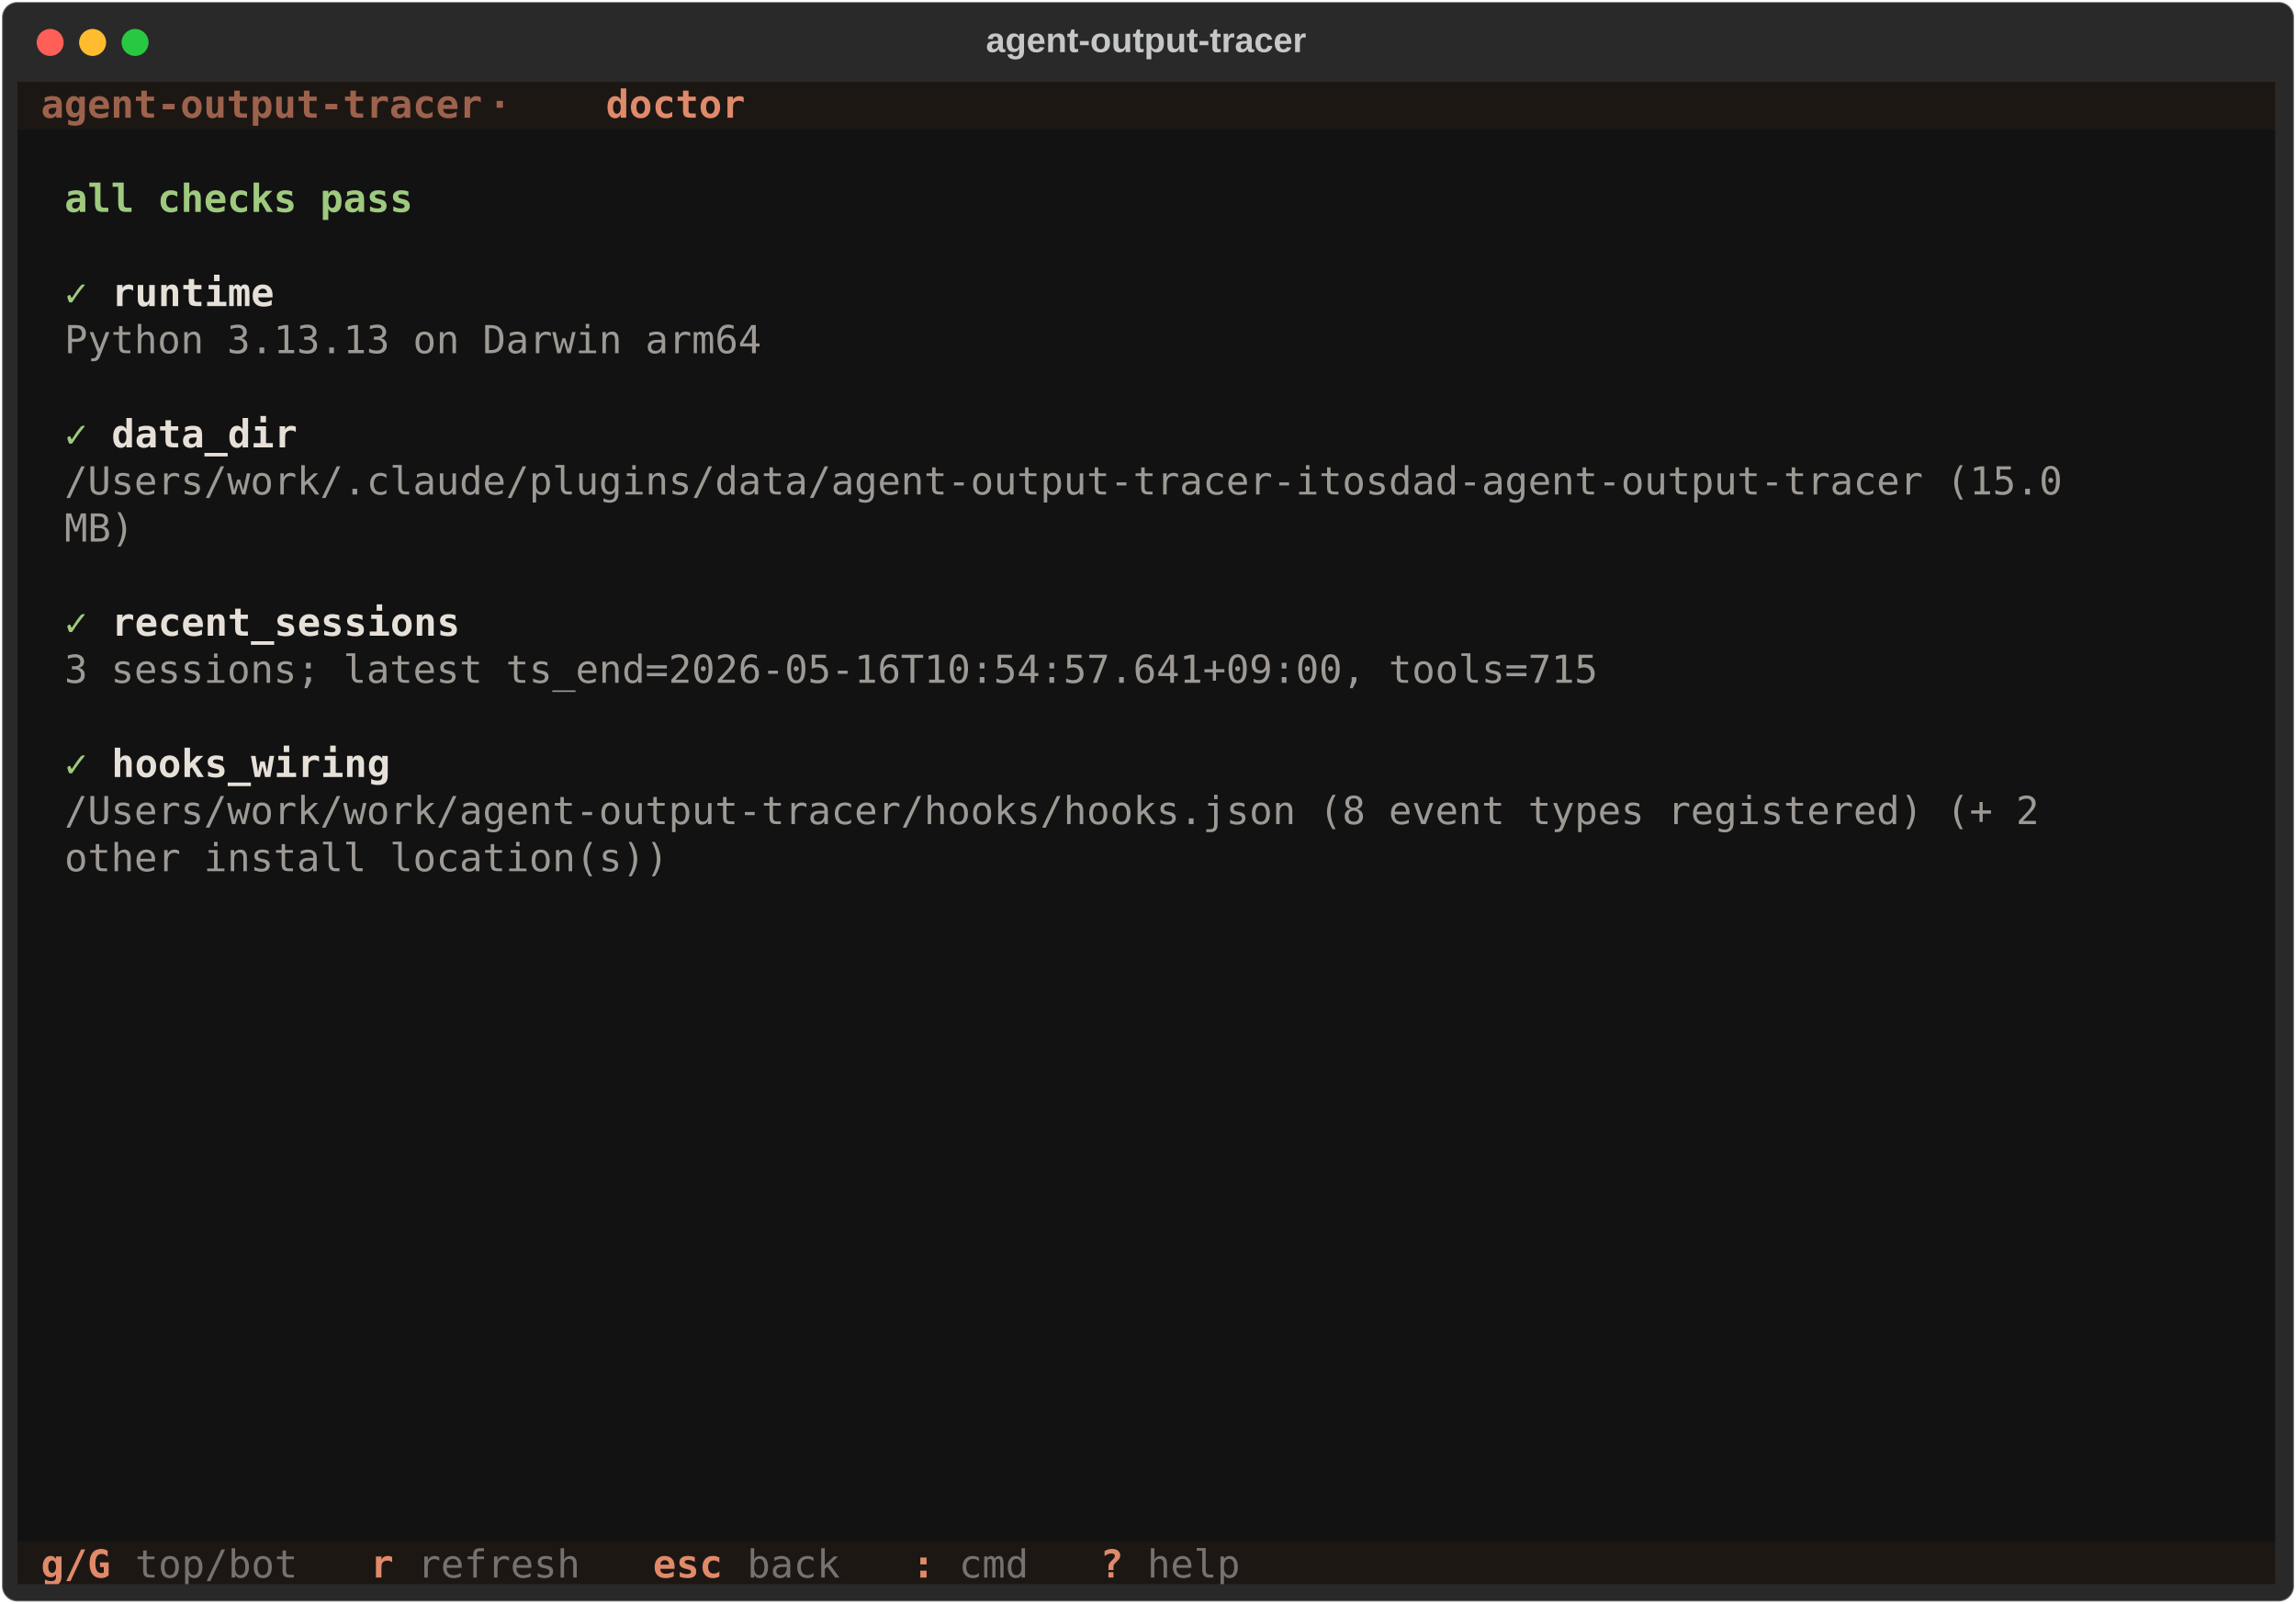
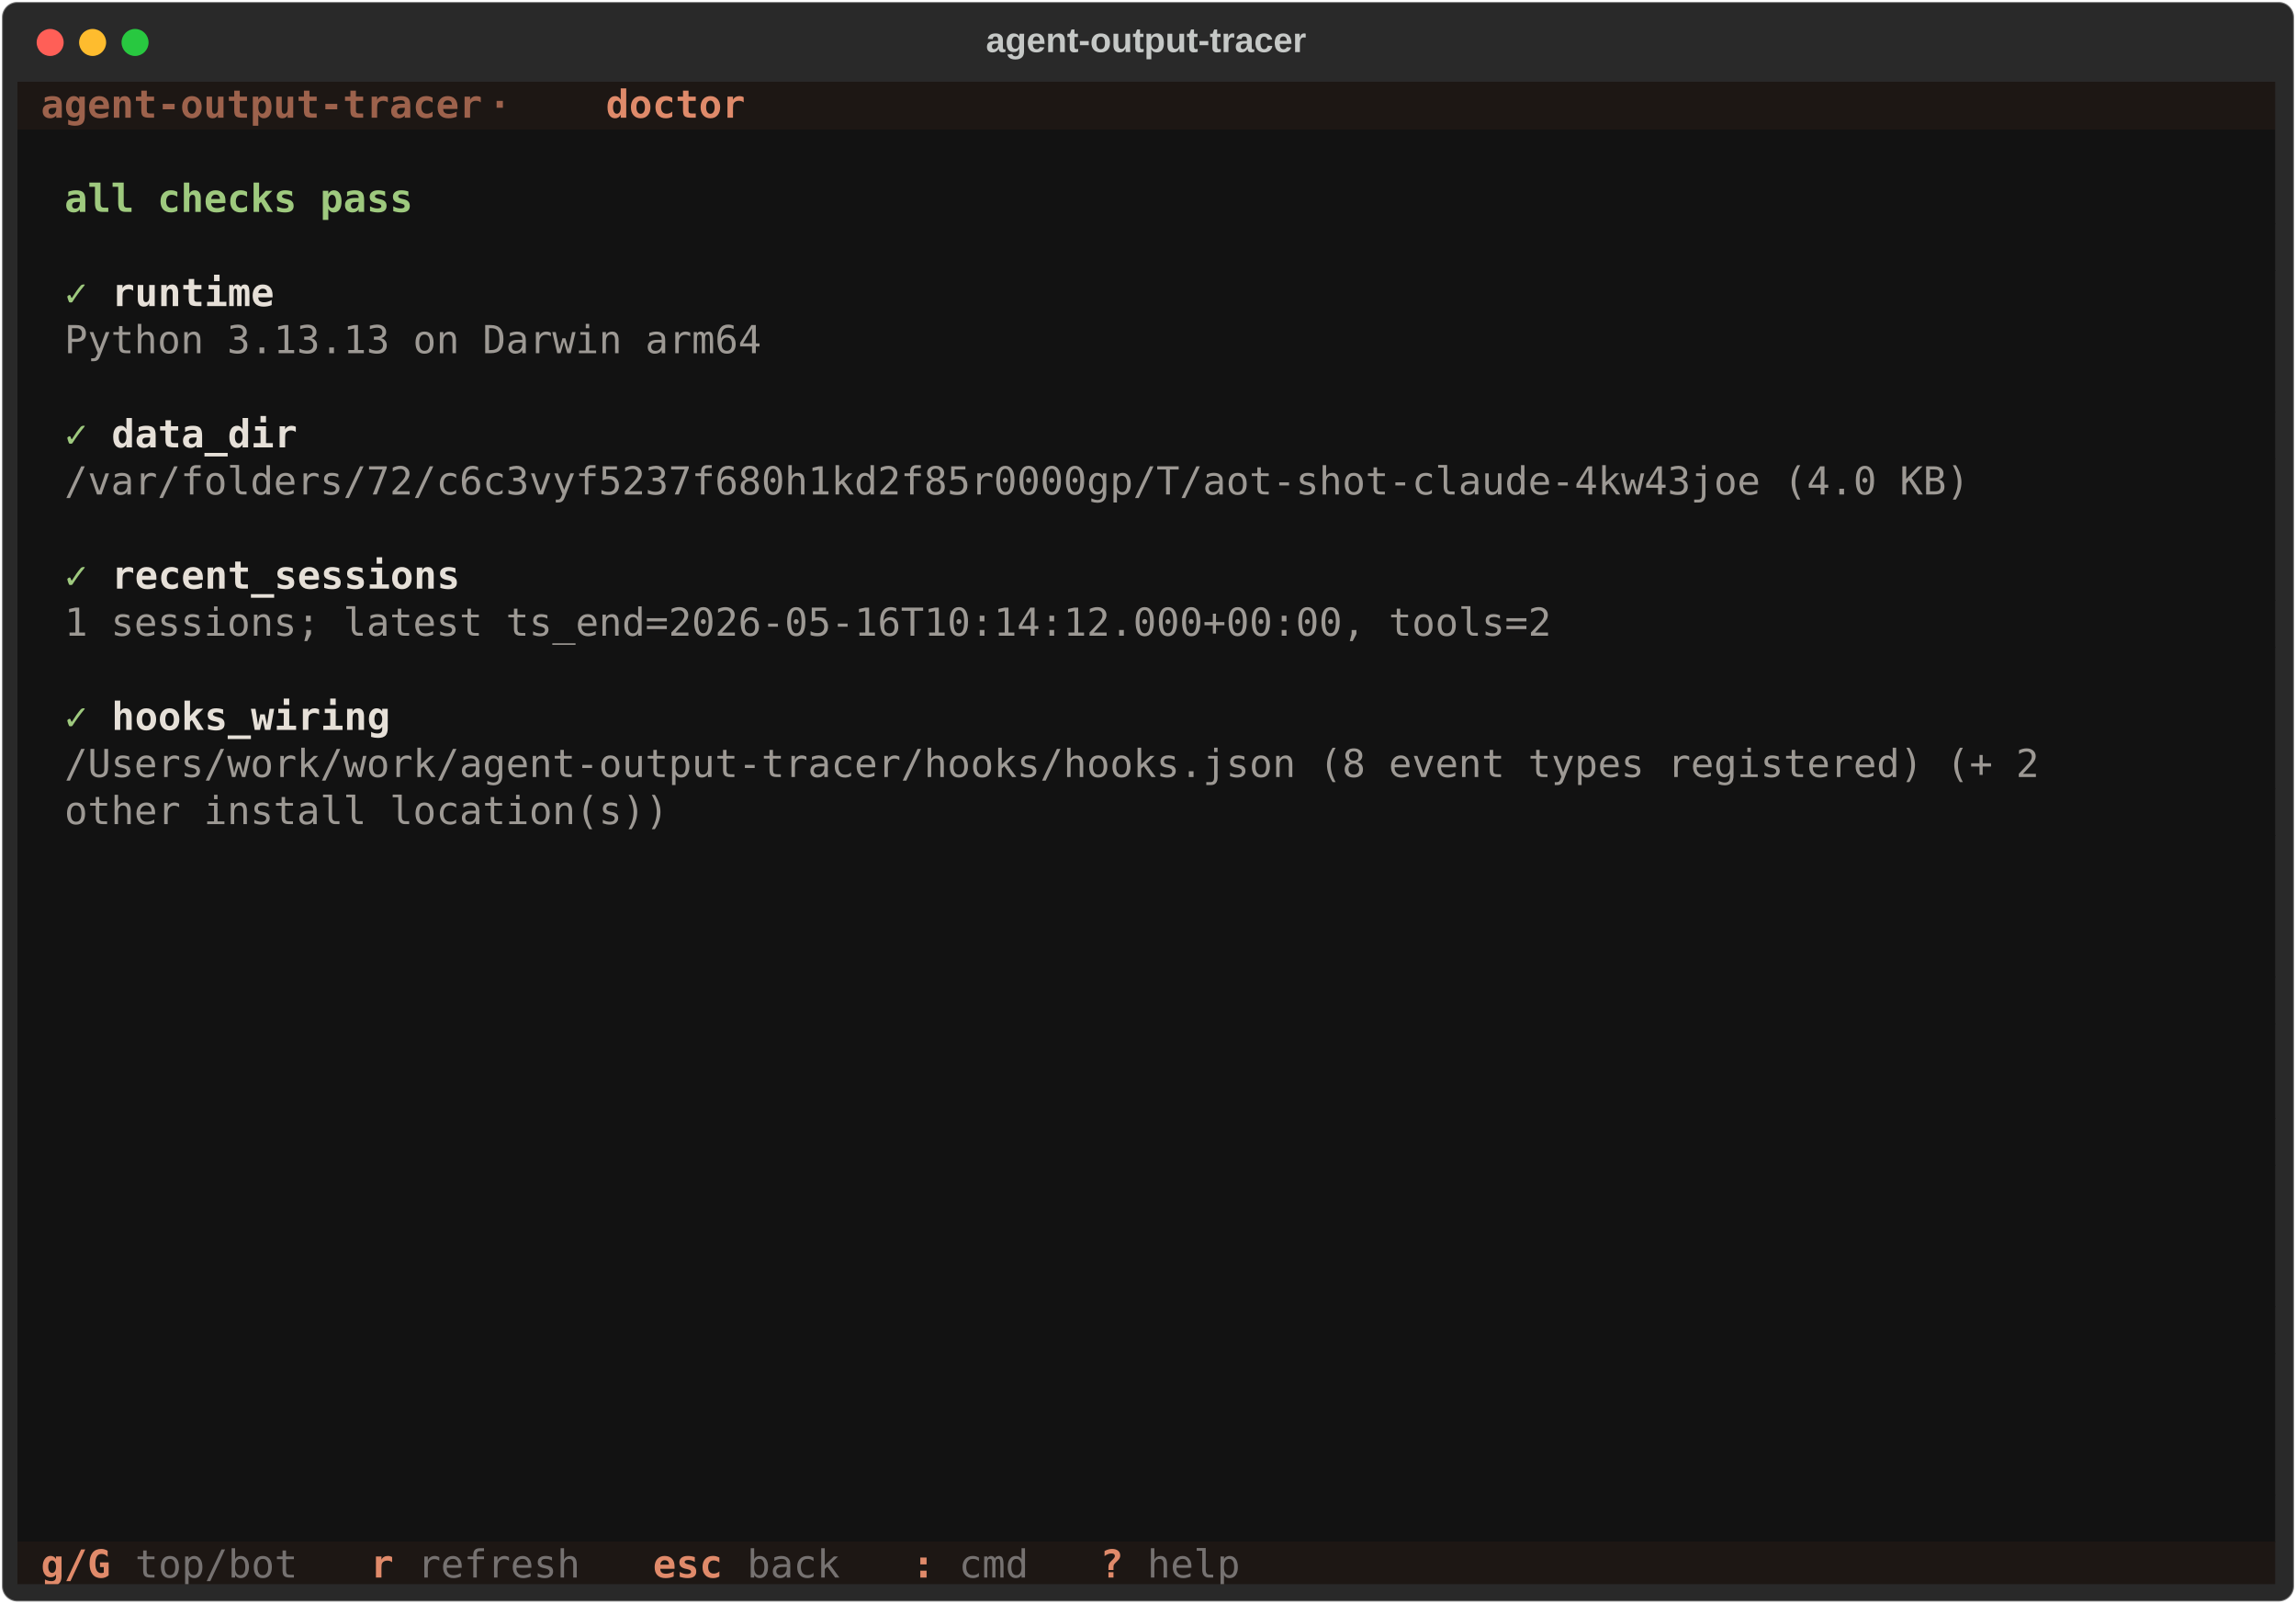
<svg xmlns="http://www.w3.org/2000/svg" class="rich-terminal" viewBox="0 0 1190 830.8">
  <style>

    @font-face {
        font-family: "Fira Code";
        src: local("FiraCode-Regular"),
                url("https://cdnjs.cloudflare.com/ajax/libs/firacode/6.2.0/woff2/FiraCode-Regular.woff2") format("woff2"),
                url("https://cdnjs.cloudflare.com/ajax/libs/firacode/6.2.0/woff/FiraCode-Regular.woff") format("woff");
        font-style: normal;
        font-weight: 400;
    }
    @font-face {
        font-family: "Fira Code";
        src: local("FiraCode-Bold"),
                url("https://cdnjs.cloudflare.com/ajax/libs/firacode/6.2.0/woff2/FiraCode-Bold.woff2") format("woff2"),
                url("https://cdnjs.cloudflare.com/ajax/libs/firacode/6.2.0/woff/FiraCode-Bold.woff") format("woff");
        font-style: bold;
        font-weight: 700;
    }

-     .terminal-2627434333-matrix {
+     .terminal-1812144812-matrix {
        font-family: Fira Code, monospace;
        font-size: 20px;
        line-height: 24.4px;
        font-variant-east-asian: full-width;
    }

-     .terminal-2627434333-title {
+     .terminal-1812144812-title {
        font-size: 18px;
        font-weight: bold;
        font-family: arial;
    }

-     .terminal-2627434333-r1 { fill: #c5c8c6 }
- .terminal-2627434333-r2 { fill: #9d624c;font-weight: bold }
- .terminal-2627434333-r3 { fill: #df8a6a;font-weight: bold }
- .terminal-2627434333-r4 { fill: #9ec97e;font-weight: bold }
- .terminal-2627434333-r5 { fill: #e6e0d8 }
- .terminal-2627434333-r6 { fill: #e6e0d8;font-weight: bold }
- .terminal-2627434333-r7 { fill: #9d9994 }
- .terminal-2627434333-r8 { fill: #e08a6a;font-weight: bold }
- .terminal-2627434333-r9 { fill: #a4a2a1 }
- .terminal-2627434333-r10 { fill: #767271 }
+     .terminal-1812144812-r1 { fill: #c5c8c6 }
+ .terminal-1812144812-r2 { fill: #9d624c;font-weight: bold }
+ .terminal-1812144812-r3 { fill: #df8a6a;font-weight: bold }
+ .terminal-1812144812-r4 { fill: #9ec97e;font-weight: bold }
+ .terminal-1812144812-r5 { fill: #e6e0d8 }
+ .terminal-1812144812-r6 { fill: #e6e0d8;font-weight: bold }
+ .terminal-1812144812-r7 { fill: #9d9994 }
+ .terminal-1812144812-r8 { fill: #e08a6a;font-weight: bold }
+ .terminal-1812144812-r9 { fill: #a4a2a1 }
+ .terminal-1812144812-r10 { fill: #767271 }
    </style>
  <defs>
-     <clipPath id="terminal-2627434333-clip-terminal">
+     <clipPath id="terminal-1812144812-clip-terminal">
      <rect x="0" y="0" width="1170.2" height="779.8" />
    </clipPath>
-     <clipPath id="terminal-2627434333-line-0">
+     <clipPath id="terminal-1812144812-line-0">
      <rect x="0" y="1.5" width="1171.2" height="24.65" />
    </clipPath>
-     <clipPath id="terminal-2627434333-line-1">
+     <clipPath id="terminal-1812144812-line-1">
      <rect x="0" y="25.9" width="1171.2" height="24.65" />
    </clipPath>
-     <clipPath id="terminal-2627434333-line-2">
+     <clipPath id="terminal-1812144812-line-2">
      <rect x="0" y="50.3" width="1171.2" height="24.65" />
    </clipPath>
-     <clipPath id="terminal-2627434333-line-3">
+     <clipPath id="terminal-1812144812-line-3">
      <rect x="0" y="74.7" width="1171.2" height="24.65" />
    </clipPath>
-     <clipPath id="terminal-2627434333-line-4">
+     <clipPath id="terminal-1812144812-line-4">
      <rect x="0" y="99.1" width="1171.2" height="24.65" />
    </clipPath>
-     <clipPath id="terminal-2627434333-line-5">
+     <clipPath id="terminal-1812144812-line-5">
      <rect x="0" y="123.5" width="1171.2" height="24.65" />
    </clipPath>
-     <clipPath id="terminal-2627434333-line-6">
+     <clipPath id="terminal-1812144812-line-6">
      <rect x="0" y="147.9" width="1171.2" height="24.65" />
    </clipPath>
-     <clipPath id="terminal-2627434333-line-7">
+     <clipPath id="terminal-1812144812-line-7">
      <rect x="0" y="172.3" width="1171.2" height="24.65" />
    </clipPath>
-     <clipPath id="terminal-2627434333-line-8">
+     <clipPath id="terminal-1812144812-line-8">
      <rect x="0" y="196.7" width="1171.2" height="24.65" />
    </clipPath>
-     <clipPath id="terminal-2627434333-line-9">
+     <clipPath id="terminal-1812144812-line-9">
      <rect x="0" y="221.1" width="1171.2" height="24.65" />
    </clipPath>
-     <clipPath id="terminal-2627434333-line-10">
+     <clipPath id="terminal-1812144812-line-10">
      <rect x="0" y="245.5" width="1171.2" height="24.65" />
    </clipPath>
-     <clipPath id="terminal-2627434333-line-11">
+     <clipPath id="terminal-1812144812-line-11">
      <rect x="0" y="269.9" width="1171.2" height="24.65" />
    </clipPath>
-     <clipPath id="terminal-2627434333-line-12">
+     <clipPath id="terminal-1812144812-line-12">
      <rect x="0" y="294.3" width="1171.2" height="24.65" />
    </clipPath>
-     <clipPath id="terminal-2627434333-line-13">
+     <clipPath id="terminal-1812144812-line-13">
      <rect x="0" y="318.7" width="1171.2" height="24.65" />
    </clipPath>
-     <clipPath id="terminal-2627434333-line-14">
+     <clipPath id="terminal-1812144812-line-14">
      <rect x="0" y="343.1" width="1171.2" height="24.65" />
    </clipPath>
-     <clipPath id="terminal-2627434333-line-15">
+     <clipPath id="terminal-1812144812-line-15">
      <rect x="0" y="367.5" width="1171.2" height="24.65" />
    </clipPath>
-     <clipPath id="terminal-2627434333-line-16">
+     <clipPath id="terminal-1812144812-line-16">
      <rect x="0" y="391.9" width="1171.2" height="24.65" />
    </clipPath>
-     <clipPath id="terminal-2627434333-line-17">
+     <clipPath id="terminal-1812144812-line-17">
      <rect x="0" y="416.3" width="1171.2" height="24.65" />
    </clipPath>
-     <clipPath id="terminal-2627434333-line-18">
+     <clipPath id="terminal-1812144812-line-18">
      <rect x="0" y="440.7" width="1171.2" height="24.65" />
    </clipPath>
-     <clipPath id="terminal-2627434333-line-19">
+     <clipPath id="terminal-1812144812-line-19">
      <rect x="0" y="465.1" width="1171.2" height="24.65" />
    </clipPath>
-     <clipPath id="terminal-2627434333-line-20">
+     <clipPath id="terminal-1812144812-line-20">
      <rect x="0" y="489.5" width="1171.2" height="24.65" />
    </clipPath>
-     <clipPath id="terminal-2627434333-line-21">
+     <clipPath id="terminal-1812144812-line-21">
      <rect x="0" y="513.9" width="1171.2" height="24.65" />
    </clipPath>
-     <clipPath id="terminal-2627434333-line-22">
+     <clipPath id="terminal-1812144812-line-22">
      <rect x="0" y="538.3" width="1171.2" height="24.65" />
    </clipPath>
-     <clipPath id="terminal-2627434333-line-23">
+     <clipPath id="terminal-1812144812-line-23">
      <rect x="0" y="562.7" width="1171.2" height="24.65" />
    </clipPath>
-     <clipPath id="terminal-2627434333-line-24">
+     <clipPath id="terminal-1812144812-line-24">
      <rect x="0" y="587.1" width="1171.2" height="24.65" />
    </clipPath>
-     <clipPath id="terminal-2627434333-line-25">
+     <clipPath id="terminal-1812144812-line-25">
      <rect x="0" y="611.5" width="1171.2" height="24.65" />
    </clipPath>
-     <clipPath id="terminal-2627434333-line-26">
+     <clipPath id="terminal-1812144812-line-26">
      <rect x="0" y="635.9" width="1171.2" height="24.65" />
    </clipPath>
-     <clipPath id="terminal-2627434333-line-27">
+     <clipPath id="terminal-1812144812-line-27">
      <rect x="0" y="660.3" width="1171.2" height="24.65" />
    </clipPath>
-     <clipPath id="terminal-2627434333-line-28">
+     <clipPath id="terminal-1812144812-line-28">
      <rect x="0" y="684.7" width="1171.2" height="24.65" />
    </clipPath>
-     <clipPath id="terminal-2627434333-line-29">
+     <clipPath id="terminal-1812144812-line-29">
      <rect x="0" y="709.1" width="1171.2" height="24.65" />
    </clipPath>
-     <clipPath id="terminal-2627434333-line-30">
+     <clipPath id="terminal-1812144812-line-30">
      <rect x="0" y="733.5" width="1171.2" height="24.65" />
    </clipPath>
  </defs>
  <rect fill="#292929" stroke="rgba(255,255,255,0.35)" stroke-width="1" x="1" y="1" width="1188" height="828.8" rx="8" />
-   <text class="terminal-2627434333-title" fill="#c5c8c6" text-anchor="middle" x="594" y="27">agent-output-tracer</text>
+   <text class="terminal-1812144812-title" fill="#c5c8c6" text-anchor="middle" x="594" y="27">agent-output-tracer</text>
  <g transform="translate(26,22)">
    <circle cx="0" cy="0" r="7" fill="#ff5f57" />
    <circle cx="22" cy="0" r="7" fill="#febc2e" />
    <circle cx="44" cy="0" r="7" fill="#28c840" />
  </g>
-   <g transform="translate(9, 41)" clip-path="url(#terminal-2627434333-clip-terminal)">
+   <g transform="translate(9, 41)" clip-path="url(#terminal-1812144812-clip-terminal)">
    <rect fill="#1d1714" x="0" y="1.5" width="12.2" height="24.65" shape-rendering="crispEdges" />
    <rect fill="#1d1714" x="12.2" y="1.5" width="231.8" height="24.65" shape-rendering="crispEdges" />
    <rect fill="#1d1714" x="244" y="1.5" width="61" height="24.65" shape-rendering="crispEdges" />
    <rect fill="#1d1714" x="305" y="1.5" width="73.2" height="24.65" shape-rendering="crispEdges" />
    <rect fill="#1d1714" x="378.2" y="1.5" width="780.8" height="24.65" shape-rendering="crispEdges" />
    <rect fill="#1d1714" x="1159" y="1.5" width="12.2" height="24.65" shape-rendering="crispEdges" />
    <rect fill="#121212" x="0" y="25.9" width="1171.2" height="24.65" shape-rendering="crispEdges" />
    <rect fill="#121212" x="0" y="50.3" width="24.4" height="24.65" shape-rendering="crispEdges" />
    <rect fill="#121212" x="24.4" y="50.3" width="183" height="24.65" shape-rendering="crispEdges" />
    <rect fill="#121212" x="207.4" y="50.3" width="939.4" height="24.65" shape-rendering="crispEdges" />
    <rect fill="#121212" x="1146.8" y="50.3" width="24.4" height="24.65" shape-rendering="crispEdges" />
    <rect fill="#121212" x="0" y="74.7" width="24.4" height="24.65" shape-rendering="crispEdges" />
    <rect fill="#121212" x="24.4" y="74.7" width="0" height="24.65" shape-rendering="crispEdges" />
    <rect fill="#121212" x="24.4" y="74.7" width="1122.4" height="24.65" shape-rendering="crispEdges" />
    <rect fill="#121212" x="1146.8" y="74.7" width="24.4" height="24.65" shape-rendering="crispEdges" />
    <rect fill="#121212" x="0" y="99.1" width="24.4" height="24.65" shape-rendering="crispEdges" />
    <rect fill="#121212" x="24.4" y="99.1" width="24.4" height="24.65" shape-rendering="crispEdges" />
    <rect fill="#121212" x="48.8" y="99.1" width="85.4" height="24.65" shape-rendering="crispEdges" />
    <rect fill="#121212" x="134.2" y="99.1" width="1012.6" height="24.65" shape-rendering="crispEdges" />
    <rect fill="#121212" x="1146.8" y="99.1" width="24.4" height="24.65" shape-rendering="crispEdges" />
    <rect fill="#121212" x="0" y="123.5" width="24.4" height="24.65" shape-rendering="crispEdges" />
    <rect fill="#121212" x="24.4" y="123.5" width="414.8" height="24.65" shape-rendering="crispEdges" />
    <rect fill="#121212" x="439.2" y="123.5" width="707.6" height="24.65" shape-rendering="crispEdges" />
    <rect fill="#121212" x="1146.8" y="123.5" width="24.4" height="24.65" shape-rendering="crispEdges" />
    <rect fill="#121212" x="0" y="147.9" width="24.4" height="24.65" shape-rendering="crispEdges" />
    <rect fill="#121212" x="24.4" y="147.9" width="0" height="24.65" shape-rendering="crispEdges" />
    <rect fill="#121212" x="24.4" y="147.9" width="1122.4" height="24.65" shape-rendering="crispEdges" />
    <rect fill="#121212" x="1146.8" y="147.9" width="24.4" height="24.65" shape-rendering="crispEdges" />
    <rect fill="#121212" x="0" y="172.3" width="24.4" height="24.65" shape-rendering="crispEdges" />
    <rect fill="#121212" x="24.4" y="172.3" width="24.4" height="24.65" shape-rendering="crispEdges" />
    <rect fill="#121212" x="48.8" y="172.3" width="97.6" height="24.65" shape-rendering="crispEdges" />
    <rect fill="#121212" x="146.4" y="172.3" width="1000.4" height="24.65" shape-rendering="crispEdges" />
    <rect fill="#121212" x="1146.8" y="172.3" width="24.4" height="24.65" shape-rendering="crispEdges" />
    <rect fill="#121212" x="0" y="196.7" width="24.4" height="24.65" shape-rendering="crispEdges" />
-     <rect fill="#121212" x="24.4" y="196.7" width="1098" height="24.65" shape-rendering="crispEdges" />
-     <rect fill="#121212" x="1122.4" y="196.7" width="24.4" height="24.65" shape-rendering="crispEdges" />
+     <rect fill="#121212" x="24.4" y="196.7" width="1049.2" height="24.65" shape-rendering="crispEdges" />
+     <rect fill="#121212" x="1073.6" y="196.7" width="73.2" height="24.65" shape-rendering="crispEdges" />
    <rect fill="#121212" x="1146.8" y="196.7" width="24.4" height="24.65" shape-rendering="crispEdges" />
    <rect fill="#121212" x="0" y="221.1" width="24.4" height="24.65" shape-rendering="crispEdges" />
-     <rect fill="#121212" x="24.4" y="221.1" width="36.6" height="24.65" shape-rendering="crispEdges" />
-     <rect fill="#121212" x="61" y="221.1" width="1085.8" height="24.65" shape-rendering="crispEdges" />
+     <rect fill="#121212" x="24.4" y="221.1" width="0" height="24.65" shape-rendering="crispEdges" />
+     <rect fill="#121212" x="24.4" y="221.1" width="1122.4" height="24.65" shape-rendering="crispEdges" />
    <rect fill="#121212" x="1146.8" y="221.1" width="24.4" height="24.65" shape-rendering="crispEdges" />
    <rect fill="#121212" x="0" y="245.5" width="24.4" height="24.65" shape-rendering="crispEdges" />
-     <rect fill="#121212" x="24.4" y="245.5" width="0" height="24.65" shape-rendering="crispEdges" />
-     <rect fill="#121212" x="24.4" y="245.5" width="1122.4" height="24.65" shape-rendering="crispEdges" />
+     <rect fill="#121212" x="24.4" y="245.5" width="24.4" height="24.65" shape-rendering="crispEdges" />
+     <rect fill="#121212" x="48.8" y="245.5" width="183" height="24.65" shape-rendering="crispEdges" />
+     <rect fill="#121212" x="231.8" y="245.5" width="915" height="24.65" shape-rendering="crispEdges" />
    <rect fill="#121212" x="1146.8" y="245.5" width="24.4" height="24.65" shape-rendering="crispEdges" />
    <rect fill="#121212" x="0" y="269.9" width="24.4" height="24.65" shape-rendering="crispEdges" />
-     <rect fill="#121212" x="24.4" y="269.9" width="24.4" height="24.65" shape-rendering="crispEdges" />
-     <rect fill="#121212" x="48.8" y="269.9" width="183" height="24.65" shape-rendering="crispEdges" />
-     <rect fill="#121212" x="231.8" y="269.9" width="915" height="24.65" shape-rendering="crispEdges" />
+     <rect fill="#121212" x="24.4" y="269.9" width="829.6" height="24.65" shape-rendering="crispEdges" />
+     <rect fill="#121212" x="854" y="269.9" width="292.8" height="24.65" shape-rendering="crispEdges" />
    <rect fill="#121212" x="1146.8" y="269.9" width="24.4" height="24.65" shape-rendering="crispEdges" />
    <rect fill="#121212" x="0" y="294.3" width="24.4" height="24.65" shape-rendering="crispEdges" />
-     <rect fill="#121212" x="24.4" y="294.3" width="854" height="24.65" shape-rendering="crispEdges" />
-     <rect fill="#121212" x="878.4" y="294.3" width="268.4" height="24.65" shape-rendering="crispEdges" />
+     <rect fill="#121212" x="24.4" y="294.3" width="0" height="24.65" shape-rendering="crispEdges" />
+     <rect fill="#121212" x="24.4" y="294.3" width="1122.4" height="24.65" shape-rendering="crispEdges" />
    <rect fill="#121212" x="1146.8" y="294.3" width="24.4" height="24.65" shape-rendering="crispEdges" />
    <rect fill="#121212" x="0" y="318.7" width="24.4" height="24.65" shape-rendering="crispEdges" />
-     <rect fill="#121212" x="24.4" y="318.7" width="0" height="24.65" shape-rendering="crispEdges" />
-     <rect fill="#121212" x="24.4" y="318.7" width="1122.4" height="24.65" shape-rendering="crispEdges" />
+     <rect fill="#121212" x="24.4" y="318.7" width="24.4" height="24.65" shape-rendering="crispEdges" />
+     <rect fill="#121212" x="48.8" y="318.7" width="146.4" height="24.65" shape-rendering="crispEdges" />
+     <rect fill="#121212" x="195.2" y="318.7" width="951.6" height="24.65" shape-rendering="crispEdges" />
    <rect fill="#121212" x="1146.8" y="318.7" width="24.4" height="24.65" shape-rendering="crispEdges" />
    <rect fill="#121212" x="0" y="343.1" width="24.4" height="24.65" shape-rendering="crispEdges" />
-     <rect fill="#121212" x="24.4" y="343.1" width="24.4" height="24.65" shape-rendering="crispEdges" />
-     <rect fill="#121212" x="48.8" y="343.1" width="146.4" height="24.65" shape-rendering="crispEdges" />
-     <rect fill="#121212" x="195.2" y="343.1" width="951.6" height="24.65" shape-rendering="crispEdges" />
+     <rect fill="#121212" x="24.4" y="343.1" width="1085.8" height="24.65" shape-rendering="crispEdges" />
+     <rect fill="#121212" x="1110.2" y="343.1" width="36.6" height="24.65" shape-rendering="crispEdges" />
    <rect fill="#121212" x="1146.8" y="343.1" width="24.4" height="24.65" shape-rendering="crispEdges" />
    <rect fill="#121212" x="0" y="367.5" width="24.4" height="24.65" shape-rendering="crispEdges" />
-     <rect fill="#121212" x="24.4" y="367.5" width="1085.8" height="24.65" shape-rendering="crispEdges" />
-     <rect fill="#121212" x="1110.2" y="367.5" width="36.6" height="24.65" shape-rendering="crispEdges" />
+     <rect fill="#121212" x="24.4" y="367.5" width="317.2" height="24.65" shape-rendering="crispEdges" />
+     <rect fill="#121212" x="341.6" y="367.5" width="805.2" height="24.65" shape-rendering="crispEdges" />
    <rect fill="#121212" x="1146.8" y="367.5" width="24.4" height="24.65" shape-rendering="crispEdges" />
    <rect fill="#121212" x="0" y="391.9" width="24.4" height="24.65" shape-rendering="crispEdges" />
-     <rect fill="#121212" x="24.4" y="391.9" width="317.2" height="24.65" shape-rendering="crispEdges" />
-     <rect fill="#121212" x="341.6" y="391.9" width="805.2" height="24.65" shape-rendering="crispEdges" />
+     <rect fill="#121212" x="24.4" y="391.9" width="0" height="24.65" shape-rendering="crispEdges" />
+     <rect fill="#121212" x="24.4" y="391.9" width="1122.4" height="24.65" shape-rendering="crispEdges" />
    <rect fill="#121212" x="1146.8" y="391.9" width="24.4" height="24.65" shape-rendering="crispEdges" />
    <rect fill="#121212" x="0" y="416.3" width="24.4" height="24.65" shape-rendering="crispEdges" />
    <rect fill="#121212" x="24.4" y="416.3" width="0" height="24.65" shape-rendering="crispEdges" />
    <rect fill="#121212" x="24.4" y="416.3" width="1122.4" height="24.65" shape-rendering="crispEdges" />
    <rect fill="#121212" x="1146.8" y="416.3" width="24.4" height="24.65" shape-rendering="crispEdges" />
    <rect fill="#121212" x="0" y="440.7" width="24.4" height="24.65" shape-rendering="crispEdges" />
-     <rect fill="#121212" x="24.4" y="440.7" width="0" height="24.65" shape-rendering="crispEdges" />
    <rect fill="#121212" x="24.4" y="440.7" width="1122.4" height="24.65" shape-rendering="crispEdges" />
    <rect fill="#121212" x="1146.8" y="440.7" width="24.4" height="24.65" shape-rendering="crispEdges" />
    <rect fill="#121212" x="0" y="465.1" width="24.4" height="24.65" shape-rendering="crispEdges" />
    <rect fill="#121212" x="24.4" y="465.1" width="1122.4" height="24.65" shape-rendering="crispEdges" />
    <rect fill="#121212" x="1146.8" y="465.1" width="24.4" height="24.65" shape-rendering="crispEdges" />
    <rect fill="#121212" x="0" y="489.5" width="24.4" height="24.65" shape-rendering="crispEdges" />
    <rect fill="#121212" x="24.4" y="489.5" width="1122.4" height="24.65" shape-rendering="crispEdges" />
    <rect fill="#121212" x="1146.8" y="489.5" width="24.4" height="24.65" shape-rendering="crispEdges" />
    <rect fill="#121212" x="0" y="513.9" width="24.4" height="24.65" shape-rendering="crispEdges" />
    <rect fill="#121212" x="24.4" y="513.9" width="1122.4" height="24.65" shape-rendering="crispEdges" />
    <rect fill="#121212" x="1146.8" y="513.9" width="24.4" height="24.65" shape-rendering="crispEdges" />
    <rect fill="#121212" x="0" y="538.3" width="24.4" height="24.65" shape-rendering="crispEdges" />
    <rect fill="#121212" x="24.4" y="538.3" width="1122.4" height="24.65" shape-rendering="crispEdges" />
    <rect fill="#121212" x="1146.8" y="538.3" width="24.4" height="24.65" shape-rendering="crispEdges" />
    <rect fill="#121212" x="0" y="562.7" width="24.4" height="24.65" shape-rendering="crispEdges" />
    <rect fill="#121212" x="24.4" y="562.7" width="1122.4" height="24.65" shape-rendering="crispEdges" />
    <rect fill="#121212" x="1146.8" y="562.7" width="24.4" height="24.65" shape-rendering="crispEdges" />
    <rect fill="#121212" x="0" y="587.1" width="24.4" height="24.65" shape-rendering="crispEdges" />
    <rect fill="#121212" x="24.4" y="587.1" width="1122.4" height="24.65" shape-rendering="crispEdges" />
    <rect fill="#121212" x="1146.8" y="587.1" width="24.4" height="24.65" shape-rendering="crispEdges" />
    <rect fill="#121212" x="0" y="611.5" width="24.4" height="24.65" shape-rendering="crispEdges" />
    <rect fill="#121212" x="24.4" y="611.5" width="1122.4" height="24.65" shape-rendering="crispEdges" />
    <rect fill="#121212" x="1146.8" y="611.5" width="24.4" height="24.65" shape-rendering="crispEdges" />
    <rect fill="#121212" x="0" y="635.9" width="24.4" height="24.65" shape-rendering="crispEdges" />
    <rect fill="#121212" x="24.4" y="635.9" width="1122.4" height="24.65" shape-rendering="crispEdges" />
    <rect fill="#121212" x="1146.8" y="635.9" width="24.4" height="24.65" shape-rendering="crispEdges" />
    <rect fill="#121212" x="0" y="660.3" width="24.4" height="24.65" shape-rendering="crispEdges" />
    <rect fill="#121212" x="24.4" y="660.3" width="1122.4" height="24.65" shape-rendering="crispEdges" />
    <rect fill="#121212" x="1146.8" y="660.3" width="24.4" height="24.65" shape-rendering="crispEdges" />
    <rect fill="#121212" x="0" y="684.7" width="24.4" height="24.65" shape-rendering="crispEdges" />
    <rect fill="#121212" x="24.4" y="684.7" width="1122.4" height="24.65" shape-rendering="crispEdges" />
    <rect fill="#121212" x="1146.8" y="684.7" width="24.4" height="24.65" shape-rendering="crispEdges" />
    <rect fill="#121212" x="0" y="709.1" width="24.4" height="24.65" shape-rendering="crispEdges" />
    <rect fill="#121212" x="24.4" y="709.1" width="1122.4" height="24.65" shape-rendering="crispEdges" />
    <rect fill="#121212" x="1146.8" y="709.1" width="24.4" height="24.65" shape-rendering="crispEdges" />
    <rect fill="#121212" x="0" y="733.5" width="1171.2" height="24.65" shape-rendering="crispEdges" />
    <rect fill="#1d1714" x="0" y="757.9" width="12.2" height="24.65" shape-rendering="crispEdges" />
    <rect fill="#1d1714" x="12.2" y="757.9" width="36.6" height="24.65" shape-rendering="crispEdges" />
    <rect fill="#1d1714" x="48.8" y="757.9" width="12.2" height="24.65" shape-rendering="crispEdges" />
    <rect fill="#1d1714" x="61" y="757.9" width="85.4" height="24.65" shape-rendering="crispEdges" />
    <rect fill="#1d1714" x="146.4" y="757.9" width="36.6" height="24.65" shape-rendering="crispEdges" />
    <rect fill="#1d1714" x="183" y="757.9" width="12.2" height="24.65" shape-rendering="crispEdges" />
    <rect fill="#1d1714" x="195.2" y="757.9" width="12.2" height="24.65" shape-rendering="crispEdges" />
    <rect fill="#1d1714" x="207.4" y="757.9" width="85.4" height="24.65" shape-rendering="crispEdges" />
    <rect fill="#1d1714" x="292.8" y="757.9" width="36.6" height="24.65" shape-rendering="crispEdges" />
    <rect fill="#1d1714" x="329.4" y="757.9" width="36.6" height="24.65" shape-rendering="crispEdges" />
    <rect fill="#1d1714" x="366" y="757.9" width="12.2" height="24.65" shape-rendering="crispEdges" />
    <rect fill="#1d1714" x="378.2" y="757.9" width="48.8" height="24.65" shape-rendering="crispEdges" />
    <rect fill="#1d1714" x="427" y="757.9" width="36.6" height="24.65" shape-rendering="crispEdges" />
    <rect fill="#1d1714" x="463.6" y="757.9" width="12.2" height="24.65" shape-rendering="crispEdges" />
    <rect fill="#1d1714" x="475.8" y="757.9" width="12.2" height="24.65" shape-rendering="crispEdges" />
    <rect fill="#1d1714" x="488" y="757.9" width="36.6" height="24.65" shape-rendering="crispEdges" />
    <rect fill="#1d1714" x="524.6" y="757.9" width="36.6" height="24.65" shape-rendering="crispEdges" />
    <rect fill="#1d1714" x="561.2" y="757.9" width="12.2" height="24.65" shape-rendering="crispEdges" />
    <rect fill="#1d1714" x="573.4" y="757.9" width="12.2" height="24.65" shape-rendering="crispEdges" />
    <rect fill="#1d1714" x="585.6" y="757.9" width="48.8" height="24.65" shape-rendering="crispEdges" />
    <rect fill="#1d1714" x="634.4" y="757.9" width="524.6" height="24.65" shape-rendering="crispEdges" />
    <rect fill="#1d1714" x="1159" y="757.9" width="12.2" height="24.65" shape-rendering="crispEdges" />
-     <g class="terminal-2627434333-matrix">
-       <text class="terminal-2627434333-r2" x="12.2" y="20" textLength="231.8" clip-path="url(#terminal-2627434333-line-0)">agent-output-tracer</text>
-       <text class="terminal-2627434333-r2" x="244" y="20" textLength="61" clip-path="url(#terminal-2627434333-line-0)">  ·  </text>
-       <text class="terminal-2627434333-r3" x="305" y="20" textLength="73.2" clip-path="url(#terminal-2627434333-line-0)">doctor</text>
-       <text class="terminal-2627434333-r1" x="1171.2" y="20" textLength="12.2" clip-path="url(#terminal-2627434333-line-0)">
- </text>
-       <text class="terminal-2627434333-r1" x="1171.2" y="44.4" textLength="12.2" clip-path="url(#terminal-2627434333-line-1)">
- </text>
-       <text class="terminal-2627434333-r4" x="24.4" y="68.8" textLength="183" clip-path="url(#terminal-2627434333-line-2)">all checks pass</text>
-       <text class="terminal-2627434333-r1" x="1171.2" y="68.8" textLength="12.2" clip-path="url(#terminal-2627434333-line-2)">
- </text>
-       <text class="terminal-2627434333-r1" x="1171.2" y="93.2" textLength="12.2" clip-path="url(#terminal-2627434333-line-3)">
- </text>
-       <text class="terminal-2627434333-r4" x="24.4" y="117.6" textLength="24.4" clip-path="url(#terminal-2627434333-line-4)">✓ </text>
-       <text class="terminal-2627434333-r6" x="48.8" y="117.6" textLength="85.4" clip-path="url(#terminal-2627434333-line-4)">runtime</text>
-       <text class="terminal-2627434333-r1" x="1171.2" y="117.6" textLength="12.2" clip-path="url(#terminal-2627434333-line-4)">
- </text>
-       <text class="terminal-2627434333-r7" x="24.4" y="142" textLength="414.8" clip-path="url(#terminal-2627434333-line-5)">    Python 3.13.13 on Darwin arm64</text>
-       <text class="terminal-2627434333-r1" x="1171.2" y="142" textLength="12.2" clip-path="url(#terminal-2627434333-line-5)">
- </text>
-       <text class="terminal-2627434333-r1" x="1171.2" y="166.4" textLength="12.2" clip-path="url(#terminal-2627434333-line-6)">
- </text>
-       <text class="terminal-2627434333-r4" x="24.4" y="190.8" textLength="24.4" clip-path="url(#terminal-2627434333-line-7)">✓ </text>
-       <text class="terminal-2627434333-r6" x="48.8" y="190.8" textLength="97.6" clip-path="url(#terminal-2627434333-line-7)">data_dir</text>
-       <text class="terminal-2627434333-r1" x="1171.2" y="190.8" textLength="12.2" clip-path="url(#terminal-2627434333-line-7)">
- </text>
-       <text class="terminal-2627434333-r7" x="24.4" y="215.2" textLength="1098" clip-path="url(#terminal-2627434333-line-8)">    /Users/work/.claude/plugins/data/agent-output-tracer-itosdad-agent-output-tracer (15.0</text>
-       <text class="terminal-2627434333-r1" x="1171.2" y="215.2" textLength="12.2" clip-path="url(#terminal-2627434333-line-8)">
- </text>
-       <text class="terminal-2627434333-r7" x="24.4" y="239.6" textLength="36.6" clip-path="url(#terminal-2627434333-line-9)">MB)</text>
-       <text class="terminal-2627434333-r1" x="1171.2" y="239.6" textLength="12.2" clip-path="url(#terminal-2627434333-line-9)">
- </text>
-       <text class="terminal-2627434333-r1" x="1171.2" y="264" textLength="12.2" clip-path="url(#terminal-2627434333-line-10)">
- </text>
-       <text class="terminal-2627434333-r4" x="24.4" y="288.4" textLength="24.4" clip-path="url(#terminal-2627434333-line-11)">✓ </text>
-       <text class="terminal-2627434333-r6" x="48.8" y="288.4" textLength="183" clip-path="url(#terminal-2627434333-line-11)">recent_sessions</text>
-       <text class="terminal-2627434333-r1" x="1171.2" y="288.4" textLength="12.2" clip-path="url(#terminal-2627434333-line-11)">
- </text>
-       <text class="terminal-2627434333-r7" x="24.4" y="312.8" textLength="854" clip-path="url(#terminal-2627434333-line-12)">    3 sessions; latest ts_end=2026-05-16T10:54:57.641+09:00, tools=715</text>
-       <text class="terminal-2627434333-r1" x="1171.2" y="312.8" textLength="12.2" clip-path="url(#terminal-2627434333-line-12)">
- </text>
-       <text class="terminal-2627434333-r1" x="1171.2" y="337.2" textLength="12.2" clip-path="url(#terminal-2627434333-line-13)">
- </text>
-       <text class="terminal-2627434333-r4" x="24.4" y="361.6" textLength="24.4" clip-path="url(#terminal-2627434333-line-14)">✓ </text>
-       <text class="terminal-2627434333-r6" x="48.8" y="361.6" textLength="146.4" clip-path="url(#terminal-2627434333-line-14)">hooks_wiring</text>
-       <text class="terminal-2627434333-r1" x="1171.2" y="361.6" textLength="12.2" clip-path="url(#terminal-2627434333-line-14)">
- </text>
-       <text class="terminal-2627434333-r7" x="24.4" y="386" textLength="1085.8" clip-path="url(#terminal-2627434333-line-15)">    /Users/work/work/agent-output-tracer/hooks/hooks.json (8 event types registered) (+ 2</text>
-       <text class="terminal-2627434333-r1" x="1171.2" y="386" textLength="12.2" clip-path="url(#terminal-2627434333-line-15)">
- </text>
-       <text class="terminal-2627434333-r7" x="24.4" y="410.4" textLength="317.2" clip-path="url(#terminal-2627434333-line-16)">other install location(s))</text>
-       <text class="terminal-2627434333-r1" x="1171.2" y="410.4" textLength="12.2" clip-path="url(#terminal-2627434333-line-16)">
- </text>
-       <text class="terminal-2627434333-r1" x="1171.2" y="434.8" textLength="12.2" clip-path="url(#terminal-2627434333-line-17)">
- </text>
-       <text class="terminal-2627434333-r1" x="1171.2" y="459.2" textLength="12.2" clip-path="url(#terminal-2627434333-line-18)">
- </text>
-       <text class="terminal-2627434333-r1" x="1171.2" y="483.6" textLength="12.2" clip-path="url(#terminal-2627434333-line-19)">
- </text>
-       <text class="terminal-2627434333-r1" x="1171.2" y="508" textLength="12.2" clip-path="url(#terminal-2627434333-line-20)">
- </text>
-       <text class="terminal-2627434333-r1" x="1171.2" y="532.4" textLength="12.2" clip-path="url(#terminal-2627434333-line-21)">
- </text>
-       <text class="terminal-2627434333-r1" x="1171.2" y="556.8" textLength="12.2" clip-path="url(#terminal-2627434333-line-22)">
- </text>
-       <text class="terminal-2627434333-r1" x="1171.2" y="581.2" textLength="12.2" clip-path="url(#terminal-2627434333-line-23)">
- </text>
-       <text class="terminal-2627434333-r1" x="1171.2" y="605.6" textLength="12.2" clip-path="url(#terminal-2627434333-line-24)">
- </text>
-       <text class="terminal-2627434333-r1" x="1171.2" y="630" textLength="12.2" clip-path="url(#terminal-2627434333-line-25)">
- </text>
-       <text class="terminal-2627434333-r1" x="1171.2" y="654.4" textLength="12.2" clip-path="url(#terminal-2627434333-line-26)">
- </text>
-       <text class="terminal-2627434333-r1" x="1171.2" y="678.8" textLength="12.2" clip-path="url(#terminal-2627434333-line-27)">
- </text>
-       <text class="terminal-2627434333-r1" x="1171.2" y="703.2" textLength="12.2" clip-path="url(#terminal-2627434333-line-28)">
- </text>
-       <text class="terminal-2627434333-r1" x="1171.2" y="727.6" textLength="12.2" clip-path="url(#terminal-2627434333-line-29)">
- </text>
-       <text class="terminal-2627434333-r1" x="1171.2" y="752" textLength="12.2" clip-path="url(#terminal-2627434333-line-30)">
- </text>
-       <text class="terminal-2627434333-r8" x="12.2" y="776.4" textLength="36.6" clip-path="url(#terminal-2627434333-line-31)">g/G</text>
-       <text class="terminal-2627434333-r10" x="61" y="776.4" textLength="85.4" clip-path="url(#terminal-2627434333-line-31)">top/bot</text>
-       <text class="terminal-2627434333-r8" x="183" y="776.4" textLength="12.2" clip-path="url(#terminal-2627434333-line-31)">r</text>
-       <text class="terminal-2627434333-r10" x="207.4" y="776.4" textLength="85.4" clip-path="url(#terminal-2627434333-line-31)">refresh</text>
-       <text class="terminal-2627434333-r8" x="329.4" y="776.4" textLength="36.6" clip-path="url(#terminal-2627434333-line-31)">esc</text>
-       <text class="terminal-2627434333-r10" x="378.2" y="776.4" textLength="48.8" clip-path="url(#terminal-2627434333-line-31)">back</text>
-       <text class="terminal-2627434333-r8" x="463.6" y="776.4" textLength="12.2" clip-path="url(#terminal-2627434333-line-31)">:</text>
-       <text class="terminal-2627434333-r10" x="488" y="776.4" textLength="36.6" clip-path="url(#terminal-2627434333-line-31)">cmd</text>
-       <text class="terminal-2627434333-r8" x="561.2" y="776.4" textLength="12.2" clip-path="url(#terminal-2627434333-line-31)">?</text>
-       <text class="terminal-2627434333-r10" x="585.6" y="776.4" textLength="48.8" clip-path="url(#terminal-2627434333-line-31)">help</text>
+     <g class="terminal-1812144812-matrix">
+       <text class="terminal-1812144812-r2" x="12.2" y="20" textLength="231.8" clip-path="url(#terminal-1812144812-line-0)">agent-output-tracer</text>
+       <text class="terminal-1812144812-r2" x="244" y="20" textLength="61" clip-path="url(#terminal-1812144812-line-0)">  ·  </text>
+       <text class="terminal-1812144812-r3" x="305" y="20" textLength="73.2" clip-path="url(#terminal-1812144812-line-0)">doctor</text>
+       <text class="terminal-1812144812-r1" x="1171.2" y="20" textLength="12.2" clip-path="url(#terminal-1812144812-line-0)">
+ </text>
+       <text class="terminal-1812144812-r1" x="1171.2" y="44.4" textLength="12.2" clip-path="url(#terminal-1812144812-line-1)">
+ </text>
+       <text class="terminal-1812144812-r4" x="24.4" y="68.8" textLength="183" clip-path="url(#terminal-1812144812-line-2)">all checks pass</text>
+       <text class="terminal-1812144812-r1" x="1171.2" y="68.8" textLength="12.2" clip-path="url(#terminal-1812144812-line-2)">
+ </text>
+       <text class="terminal-1812144812-r1" x="1171.2" y="93.2" textLength="12.2" clip-path="url(#terminal-1812144812-line-3)">
+ </text>
+       <text class="terminal-1812144812-r4" x="24.4" y="117.6" textLength="24.4" clip-path="url(#terminal-1812144812-line-4)">✓ </text>
+       <text class="terminal-1812144812-r6" x="48.8" y="117.6" textLength="85.4" clip-path="url(#terminal-1812144812-line-4)">runtime</text>
+       <text class="terminal-1812144812-r1" x="1171.2" y="117.6" textLength="12.2" clip-path="url(#terminal-1812144812-line-4)">
+ </text>
+       <text class="terminal-1812144812-r7" x="24.4" y="142" textLength="414.8" clip-path="url(#terminal-1812144812-line-5)">    Python 3.13.13 on Darwin arm64</text>
+       <text class="terminal-1812144812-r1" x="1171.2" y="142" textLength="12.2" clip-path="url(#terminal-1812144812-line-5)">
+ </text>
+       <text class="terminal-1812144812-r1" x="1171.2" y="166.4" textLength="12.2" clip-path="url(#terminal-1812144812-line-6)">
+ </text>
+       <text class="terminal-1812144812-r4" x="24.4" y="190.8" textLength="24.4" clip-path="url(#terminal-1812144812-line-7)">✓ </text>
+       <text class="terminal-1812144812-r6" x="48.8" y="190.8" textLength="97.6" clip-path="url(#terminal-1812144812-line-7)">data_dir</text>
+       <text class="terminal-1812144812-r1" x="1171.2" y="190.8" textLength="12.2" clip-path="url(#terminal-1812144812-line-7)">
+ </text>
+       <text class="terminal-1812144812-r7" x="24.4" y="215.2" textLength="1049.2" clip-path="url(#terminal-1812144812-line-8)">    /var/folders/72/c6c3vyf5237f680h1kd2f85r0000gp/T/aot-shot-claude-4kw43joe (4.0 KB)</text>
+       <text class="terminal-1812144812-r1" x="1171.2" y="215.2" textLength="12.2" clip-path="url(#terminal-1812144812-line-8)">
+ </text>
+       <text class="terminal-1812144812-r1" x="1171.2" y="239.6" textLength="12.2" clip-path="url(#terminal-1812144812-line-9)">
+ </text>
+       <text class="terminal-1812144812-r4" x="24.4" y="264" textLength="24.4" clip-path="url(#terminal-1812144812-line-10)">✓ </text>
+       <text class="terminal-1812144812-r6" x="48.8" y="264" textLength="183" clip-path="url(#terminal-1812144812-line-10)">recent_sessions</text>
+       <text class="terminal-1812144812-r1" x="1171.2" y="264" textLength="12.2" clip-path="url(#terminal-1812144812-line-10)">
+ </text>
+       <text class="terminal-1812144812-r7" x="24.4" y="288.4" textLength="829.6" clip-path="url(#terminal-1812144812-line-11)">    1 sessions; latest ts_end=2026-05-16T10:14:12.000+00:00, tools=2</text>
+       <text class="terminal-1812144812-r1" x="1171.2" y="288.4" textLength="12.2" clip-path="url(#terminal-1812144812-line-11)">
+ </text>
+       <text class="terminal-1812144812-r1" x="1171.2" y="312.8" textLength="12.2" clip-path="url(#terminal-1812144812-line-12)">
+ </text>
+       <text class="terminal-1812144812-r4" x="24.4" y="337.2" textLength="24.4" clip-path="url(#terminal-1812144812-line-13)">✓ </text>
+       <text class="terminal-1812144812-r6" x="48.8" y="337.2" textLength="146.4" clip-path="url(#terminal-1812144812-line-13)">hooks_wiring</text>
+       <text class="terminal-1812144812-r1" x="1171.2" y="337.2" textLength="12.2" clip-path="url(#terminal-1812144812-line-13)">
+ </text>
+       <text class="terminal-1812144812-r7" x="24.4" y="361.6" textLength="1085.8" clip-path="url(#terminal-1812144812-line-14)">    /Users/work/work/agent-output-tracer/hooks/hooks.json (8 event types registered) (+ 2</text>
+       <text class="terminal-1812144812-r1" x="1171.2" y="361.6" textLength="12.2" clip-path="url(#terminal-1812144812-line-14)">
+ </text>
+       <text class="terminal-1812144812-r7" x="24.4" y="386" textLength="317.2" clip-path="url(#terminal-1812144812-line-15)">other install location(s))</text>
+       <text class="terminal-1812144812-r1" x="1171.2" y="386" textLength="12.2" clip-path="url(#terminal-1812144812-line-15)">
+ </text>
+       <text class="terminal-1812144812-r1" x="1171.2" y="410.4" textLength="12.2" clip-path="url(#terminal-1812144812-line-16)">
+ </text>
+       <text class="terminal-1812144812-r1" x="1171.2" y="434.8" textLength="12.2" clip-path="url(#terminal-1812144812-line-17)">
+ </text>
+       <text class="terminal-1812144812-r1" x="1171.2" y="459.2" textLength="12.2" clip-path="url(#terminal-1812144812-line-18)">
+ </text>
+       <text class="terminal-1812144812-r1" x="1171.2" y="483.6" textLength="12.2" clip-path="url(#terminal-1812144812-line-19)">
+ </text>
+       <text class="terminal-1812144812-r1" x="1171.2" y="508" textLength="12.2" clip-path="url(#terminal-1812144812-line-20)">
+ </text>
+       <text class="terminal-1812144812-r1" x="1171.2" y="532.4" textLength="12.2" clip-path="url(#terminal-1812144812-line-21)">
+ </text>
+       <text class="terminal-1812144812-r1" x="1171.2" y="556.8" textLength="12.2" clip-path="url(#terminal-1812144812-line-22)">
+ </text>
+       <text class="terminal-1812144812-r1" x="1171.2" y="581.2" textLength="12.2" clip-path="url(#terminal-1812144812-line-23)">
+ </text>
+       <text class="terminal-1812144812-r1" x="1171.2" y="605.6" textLength="12.2" clip-path="url(#terminal-1812144812-line-24)">
+ </text>
+       <text class="terminal-1812144812-r1" x="1171.2" y="630" textLength="12.2" clip-path="url(#terminal-1812144812-line-25)">
+ </text>
+       <text class="terminal-1812144812-r1" x="1171.2" y="654.4" textLength="12.2" clip-path="url(#terminal-1812144812-line-26)">
+ </text>
+       <text class="terminal-1812144812-r1" x="1171.2" y="678.8" textLength="12.2" clip-path="url(#terminal-1812144812-line-27)">
+ </text>
+       <text class="terminal-1812144812-r1" x="1171.2" y="703.2" textLength="12.2" clip-path="url(#terminal-1812144812-line-28)">
+ </text>
+       <text class="terminal-1812144812-r1" x="1171.2" y="727.6" textLength="12.2" clip-path="url(#terminal-1812144812-line-29)">
+ </text>
+       <text class="terminal-1812144812-r1" x="1171.2" y="752" textLength="12.2" clip-path="url(#terminal-1812144812-line-30)">
+ </text>
+       <text class="terminal-1812144812-r8" x="12.2" y="776.4" textLength="36.6" clip-path="url(#terminal-1812144812-line-31)">g/G</text>
+       <text class="terminal-1812144812-r10" x="61" y="776.4" textLength="85.4" clip-path="url(#terminal-1812144812-line-31)">top/bot</text>
+       <text class="terminal-1812144812-r8" x="183" y="776.4" textLength="12.2" clip-path="url(#terminal-1812144812-line-31)">r</text>
+       <text class="terminal-1812144812-r10" x="207.4" y="776.4" textLength="85.4" clip-path="url(#terminal-1812144812-line-31)">refresh</text>
+       <text class="terminal-1812144812-r8" x="329.4" y="776.4" textLength="36.6" clip-path="url(#terminal-1812144812-line-31)">esc</text>
+       <text class="terminal-1812144812-r10" x="378.2" y="776.4" textLength="48.8" clip-path="url(#terminal-1812144812-line-31)">back</text>
+       <text class="terminal-1812144812-r8" x="463.6" y="776.4" textLength="12.2" clip-path="url(#terminal-1812144812-line-31)">:</text>
+       <text class="terminal-1812144812-r10" x="488" y="776.4" textLength="36.6" clip-path="url(#terminal-1812144812-line-31)">cmd</text>
+       <text class="terminal-1812144812-r8" x="561.2" y="776.4" textLength="12.2" clip-path="url(#terminal-1812144812-line-31)">?</text>
+       <text class="terminal-1812144812-r10" x="585.6" y="776.4" textLength="48.8" clip-path="url(#terminal-1812144812-line-31)">help</text>
    </g>
  </g>
</svg>
